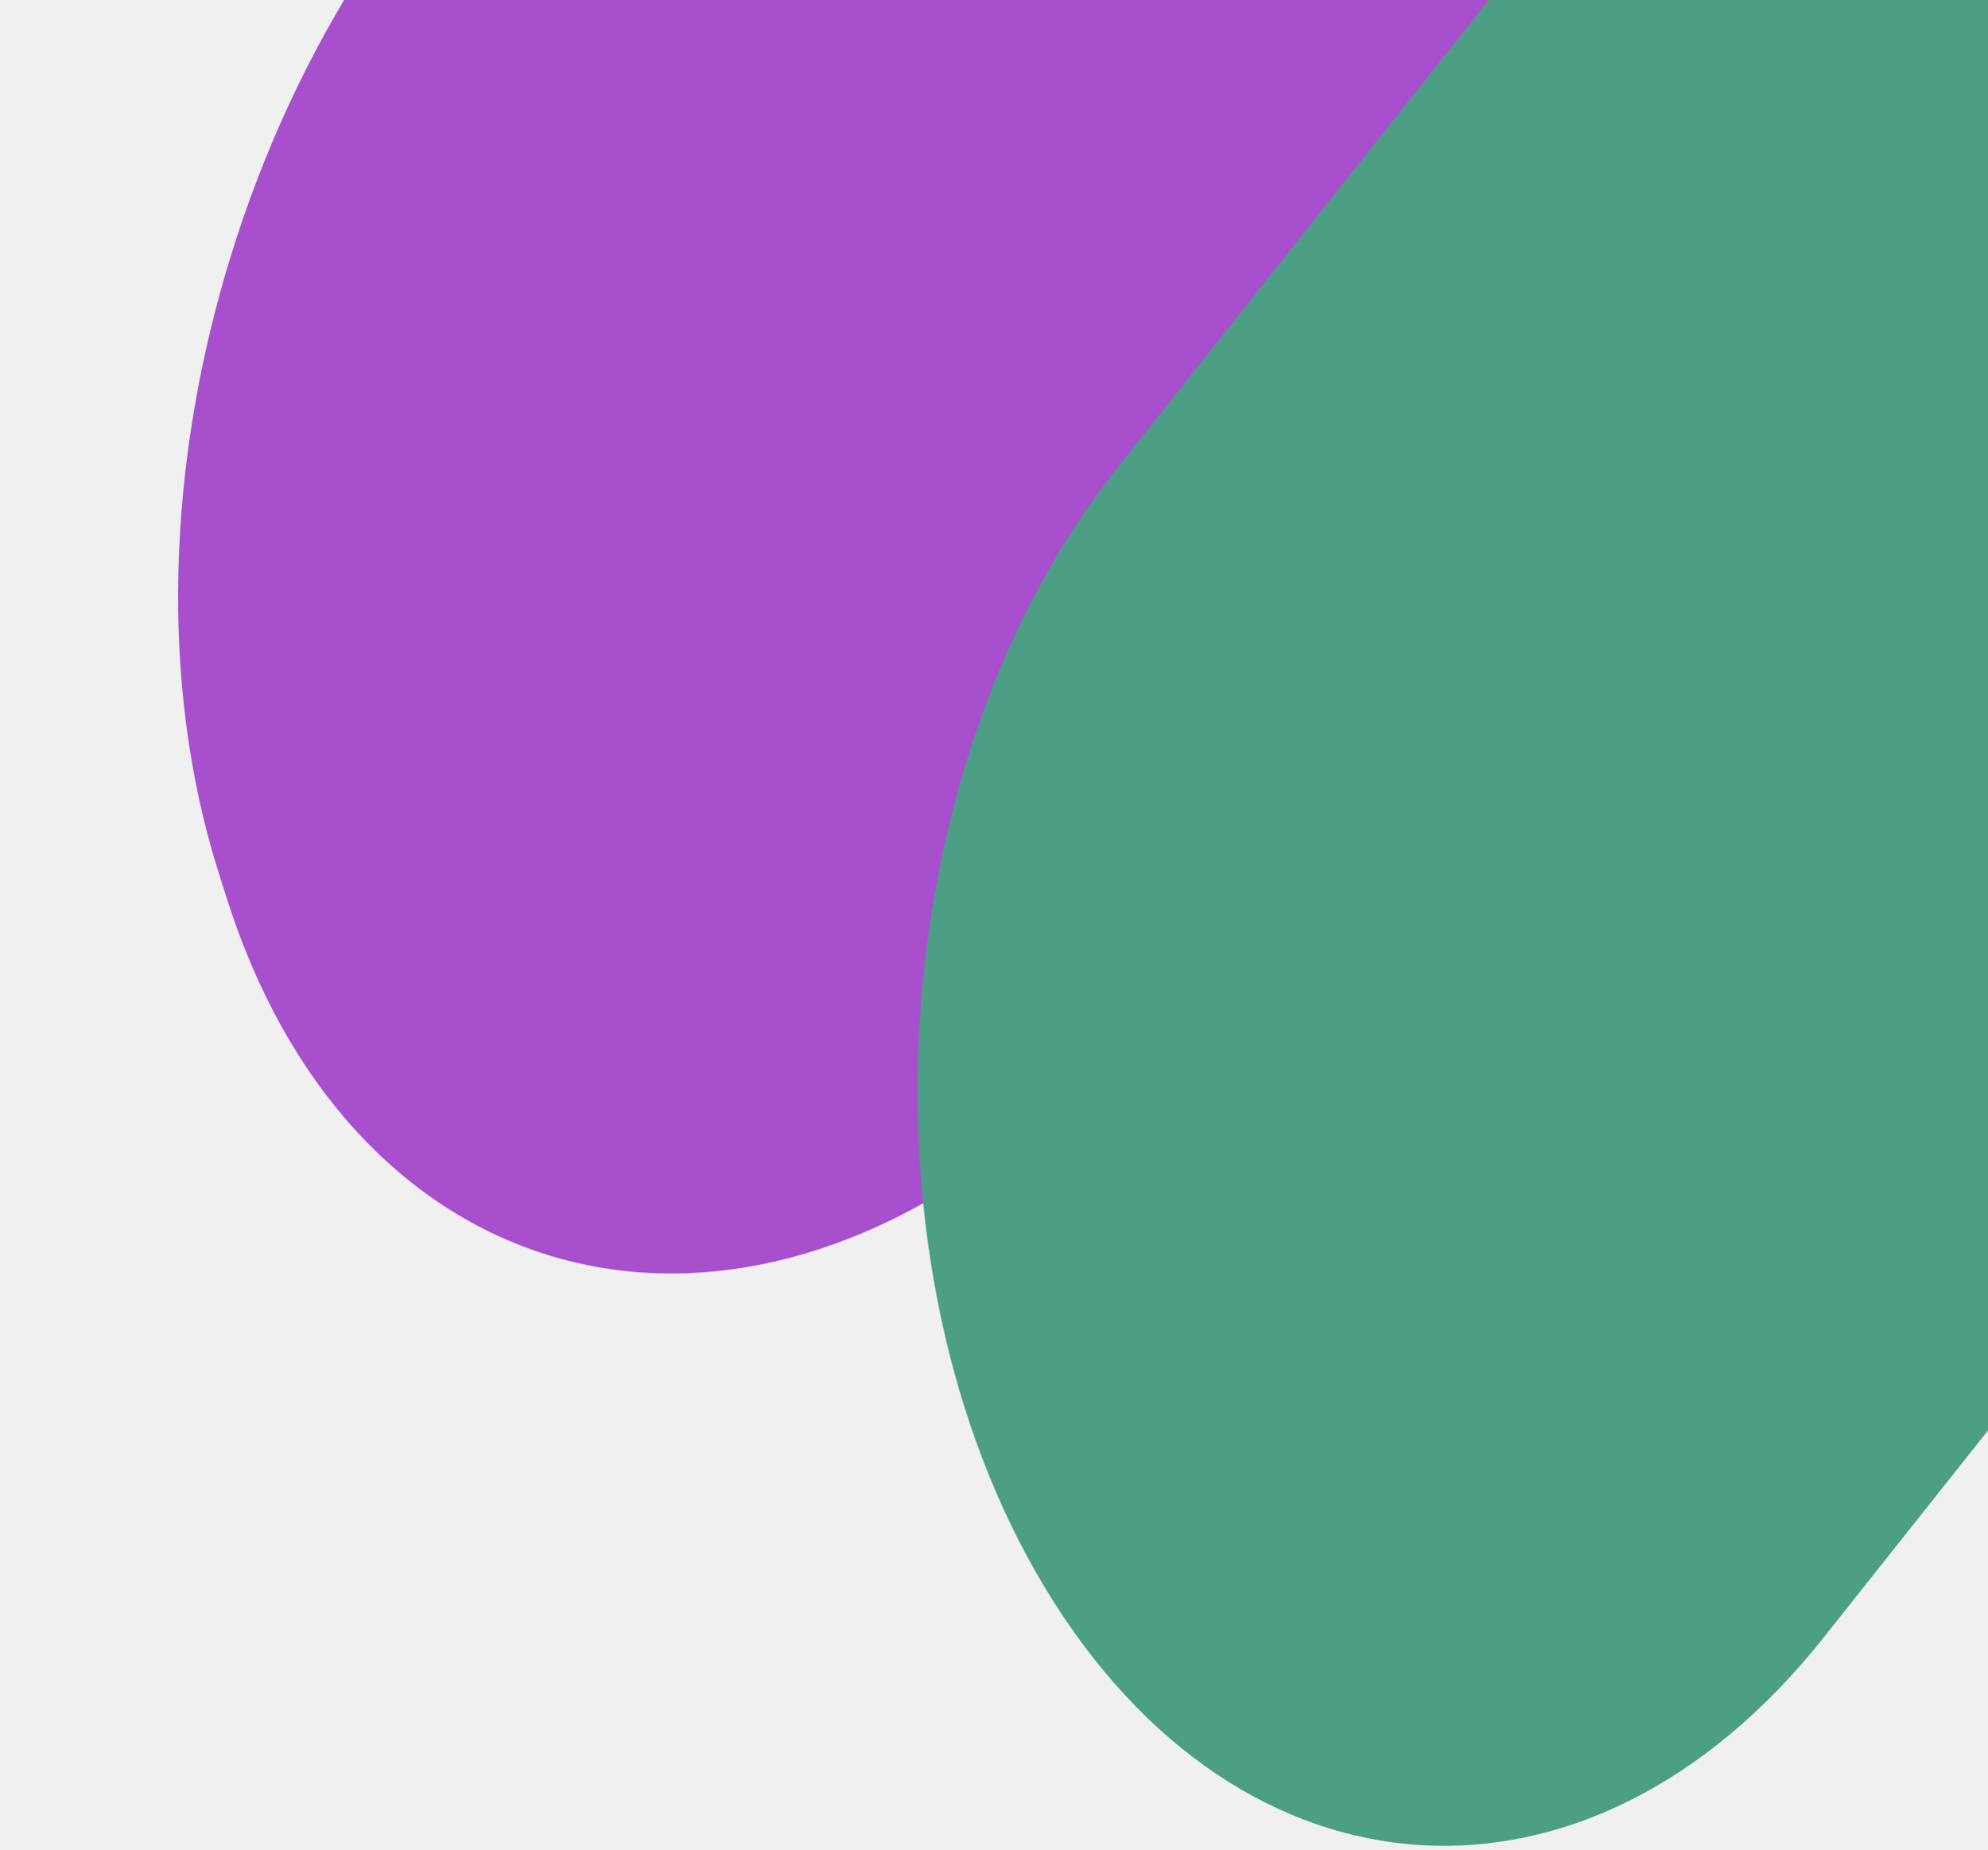
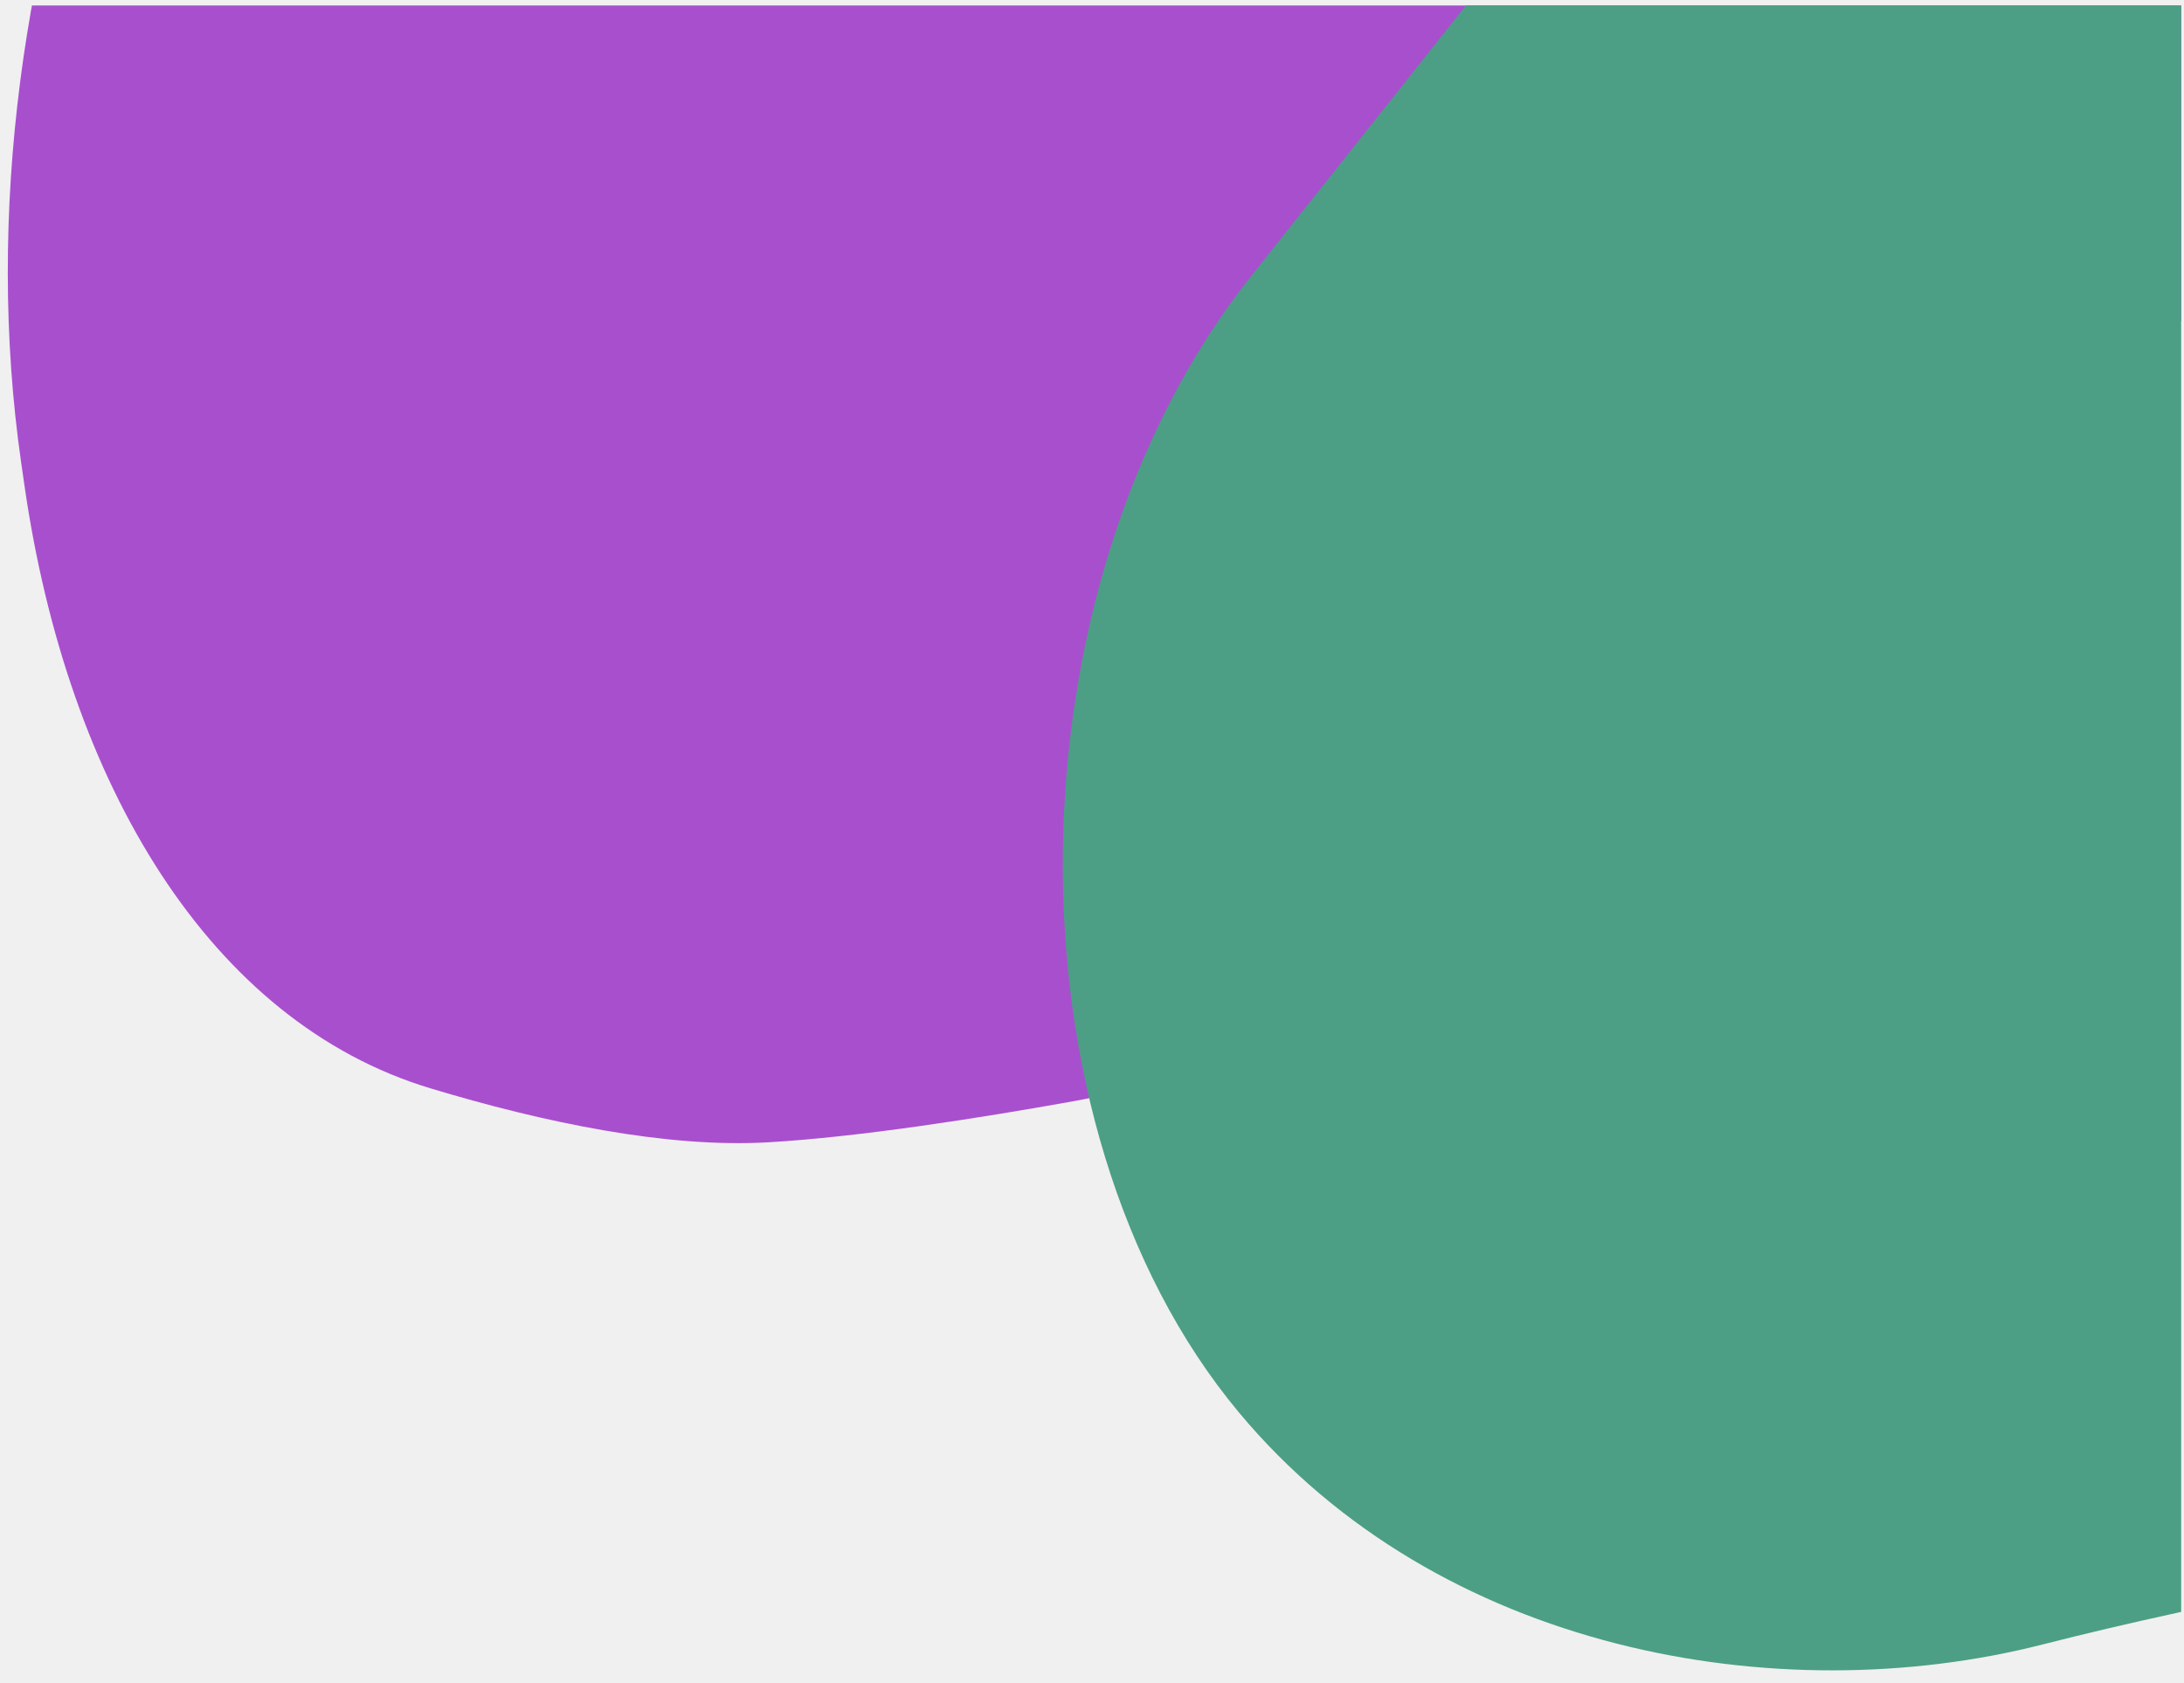
- <svg xmlns="http://www.w3.org/2000/svg" width="290" height="270" viewBox="0 0 290 270" fill="none">
-   <rect width="864.639" height="214.895" rx="105.53" transform="matrix(-0.787479 0.616341 -0.302642 -0.953104 745.922 -301.183)" fill="#A84FCE" />
-   <path d="M152.553 231.856C124.081 184.722 128.748 111.543 162.976 68.407L537.752 -403.897C571.981 -447.033 622.81 -443.791 651.282 -396.657C679.754 -349.523 675.087 -276.345 640.859 -233.209L266.083 239.095C231.855 282.231 181.026 278.99 152.553 231.856Z" fill="#4C9F84" />
+ <svg xmlns="http://www.w3.org/2000/svg" width="218" height="168" viewBox="0 0 218 168" fill="none">
+   <g clip-path="url(#clip0_1542_1264)">
+     <path d="M638.611 -420.107C654.741 -369.309 634.118 -301.538 592.346 -268.074L141.222 93.33C130.387 102.01 118.758 107.869 107.128 109.953C97.455 111.686 85.653 113.527 76.715 114.048C66.536 114.642 54.248 112.065 42.962 108.66C20.982 102.029 6.737 78.329 2.434 48.422L2.116 46.211C-5.019 -3.378 16.961 -60.335 54.269 -88.933L532.653 -455.635C574.837 -487.971 621.794 -473.067 637.941 -422.217L638.611 -420.107Z" fill="#A84FCE" />
+     <path d="M123.673 141.031C99.747 112.334 100.31 58.535 124.862 27.595L479.052 -418.767C511.698 -459.909 560.178 -456.817 587.334 -411.862V-411.862C608.589 -376.675 611.037 -325 591.593 -285.039C527.545 -153.404 374.454 126.799 217.21 161.049C212.389 162.099 207.956 163.149 203.88 164.189C177.503 170.922 143.604 164.934 123.673 141.031V141.031Z" fill="#4C9F84" />
+   </g>
+   <defs>
+     <clipPath id="clip0_1542_1264">
+       <rect width="217" height="166.5" fill="white" transform="translate(0.714844 0.546875)" />
+     </clipPath>
+   </defs>
</svg>
